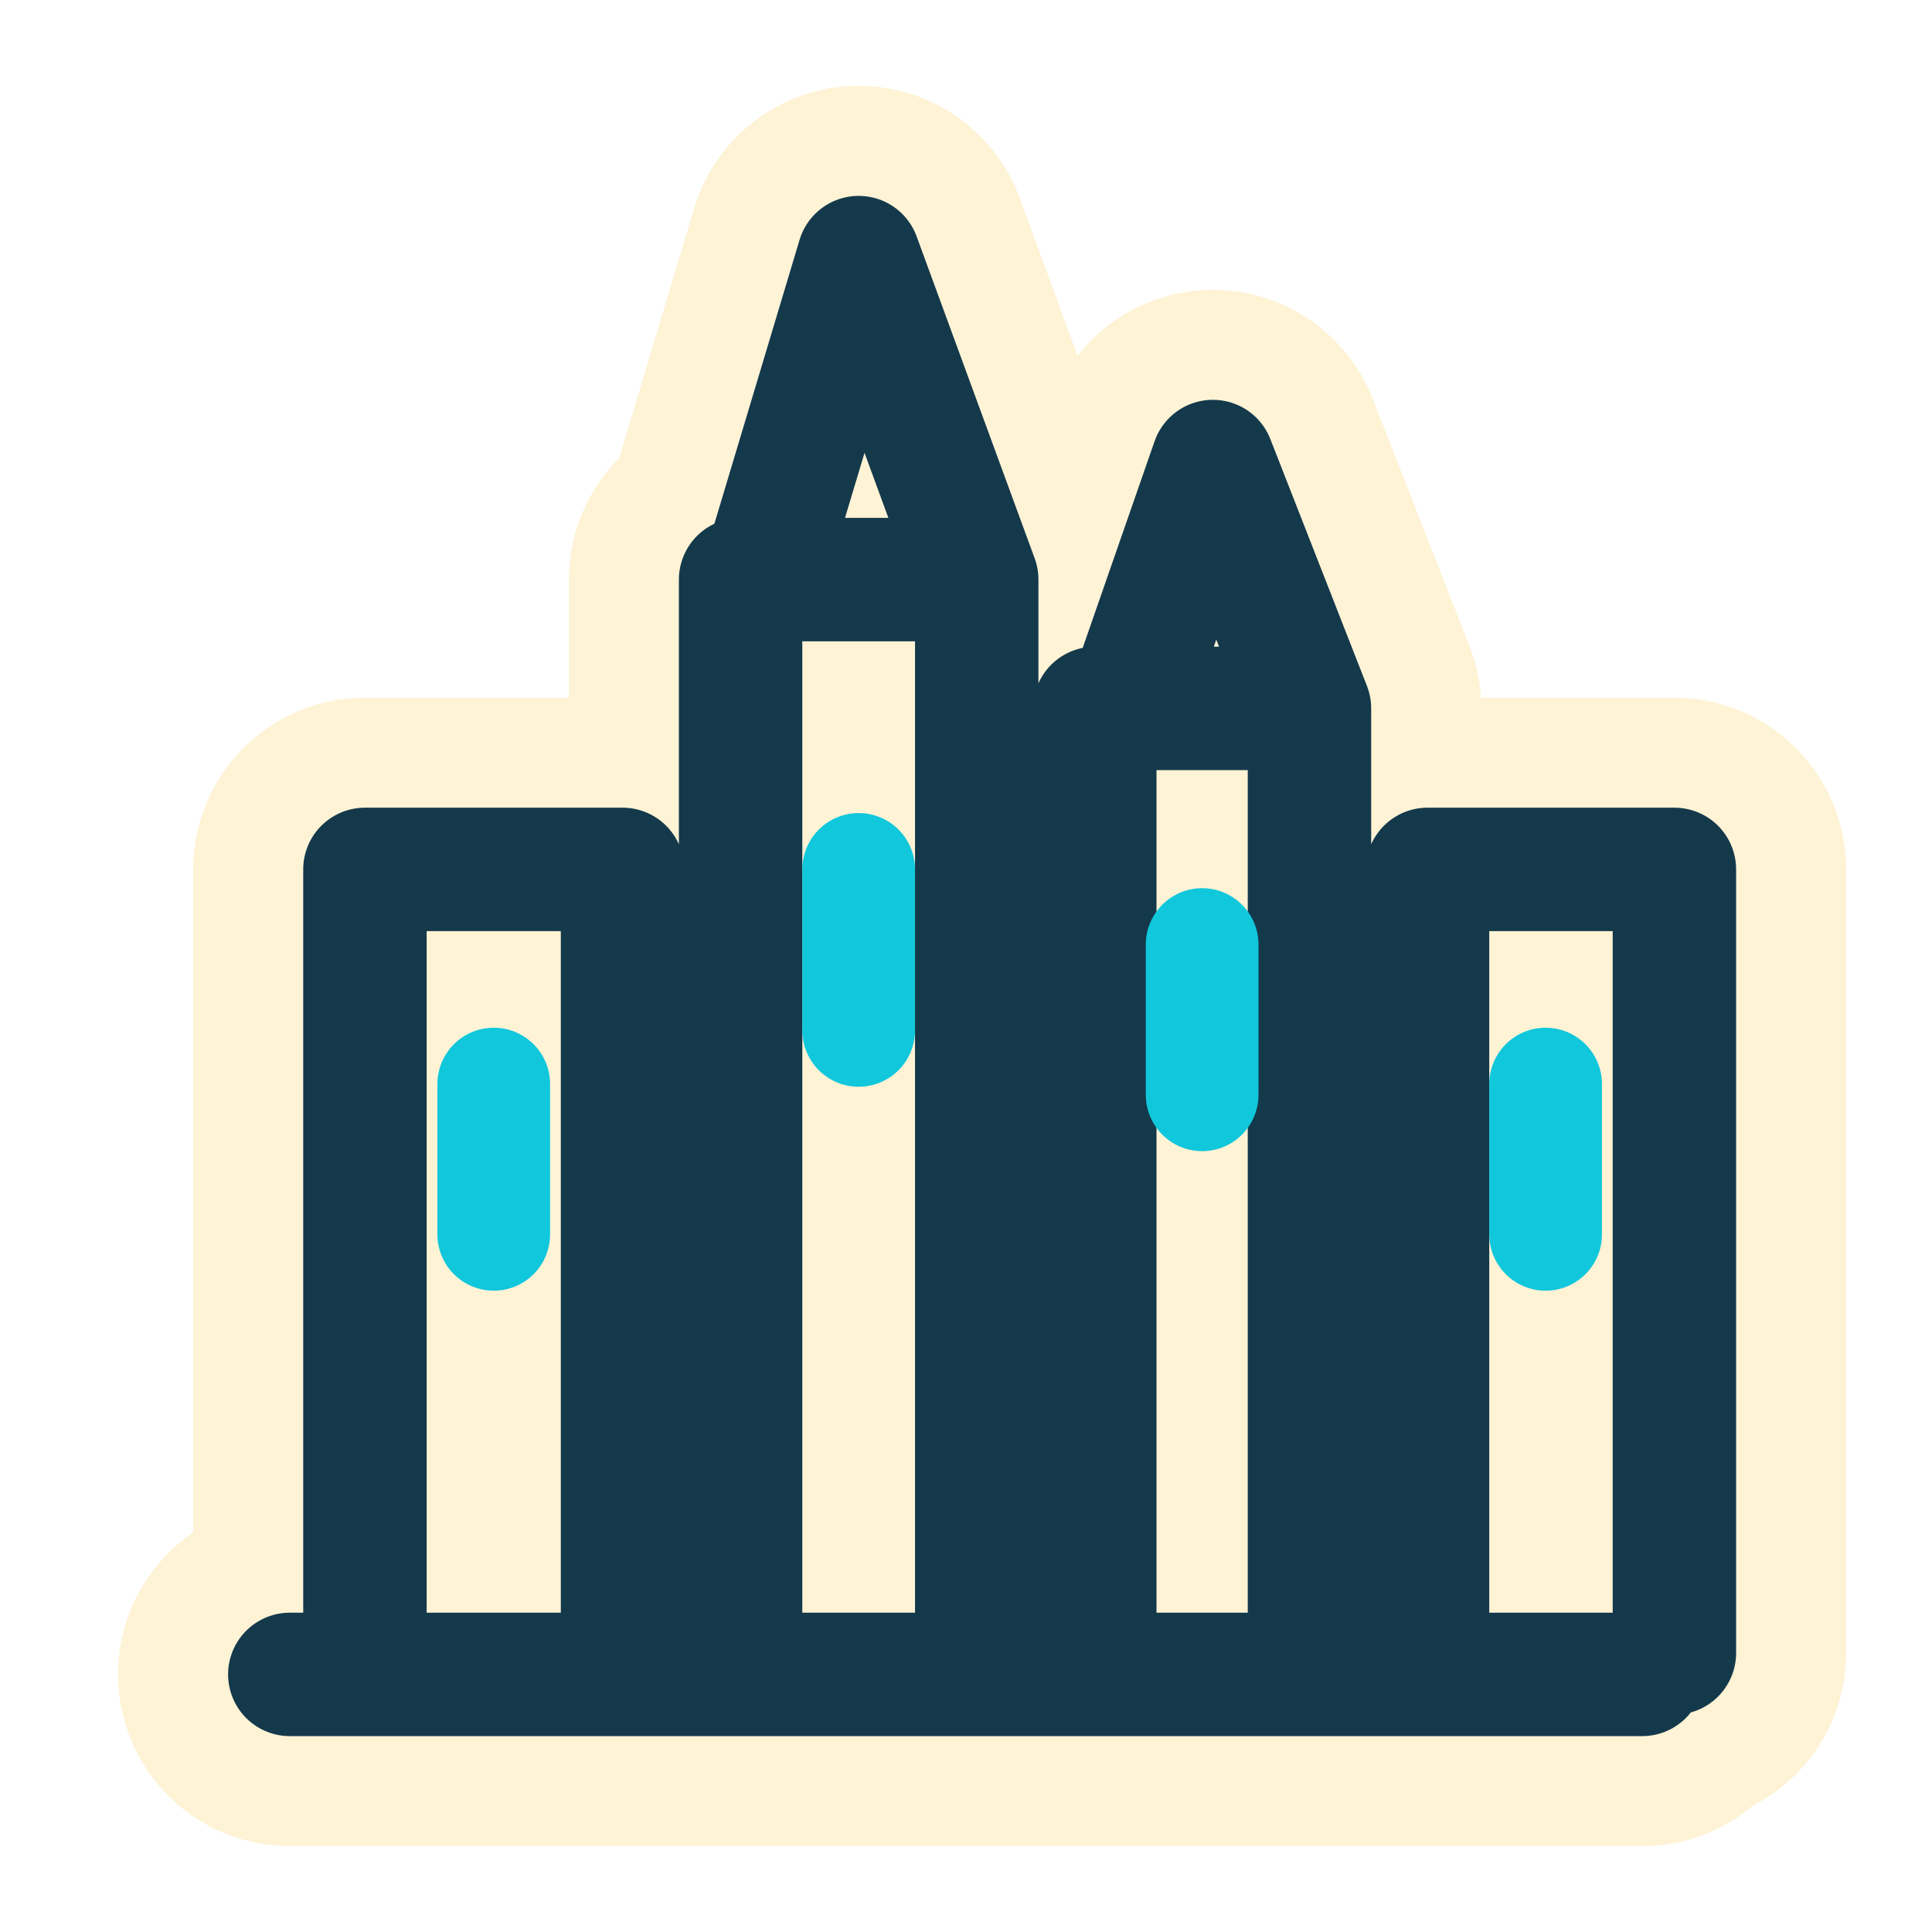
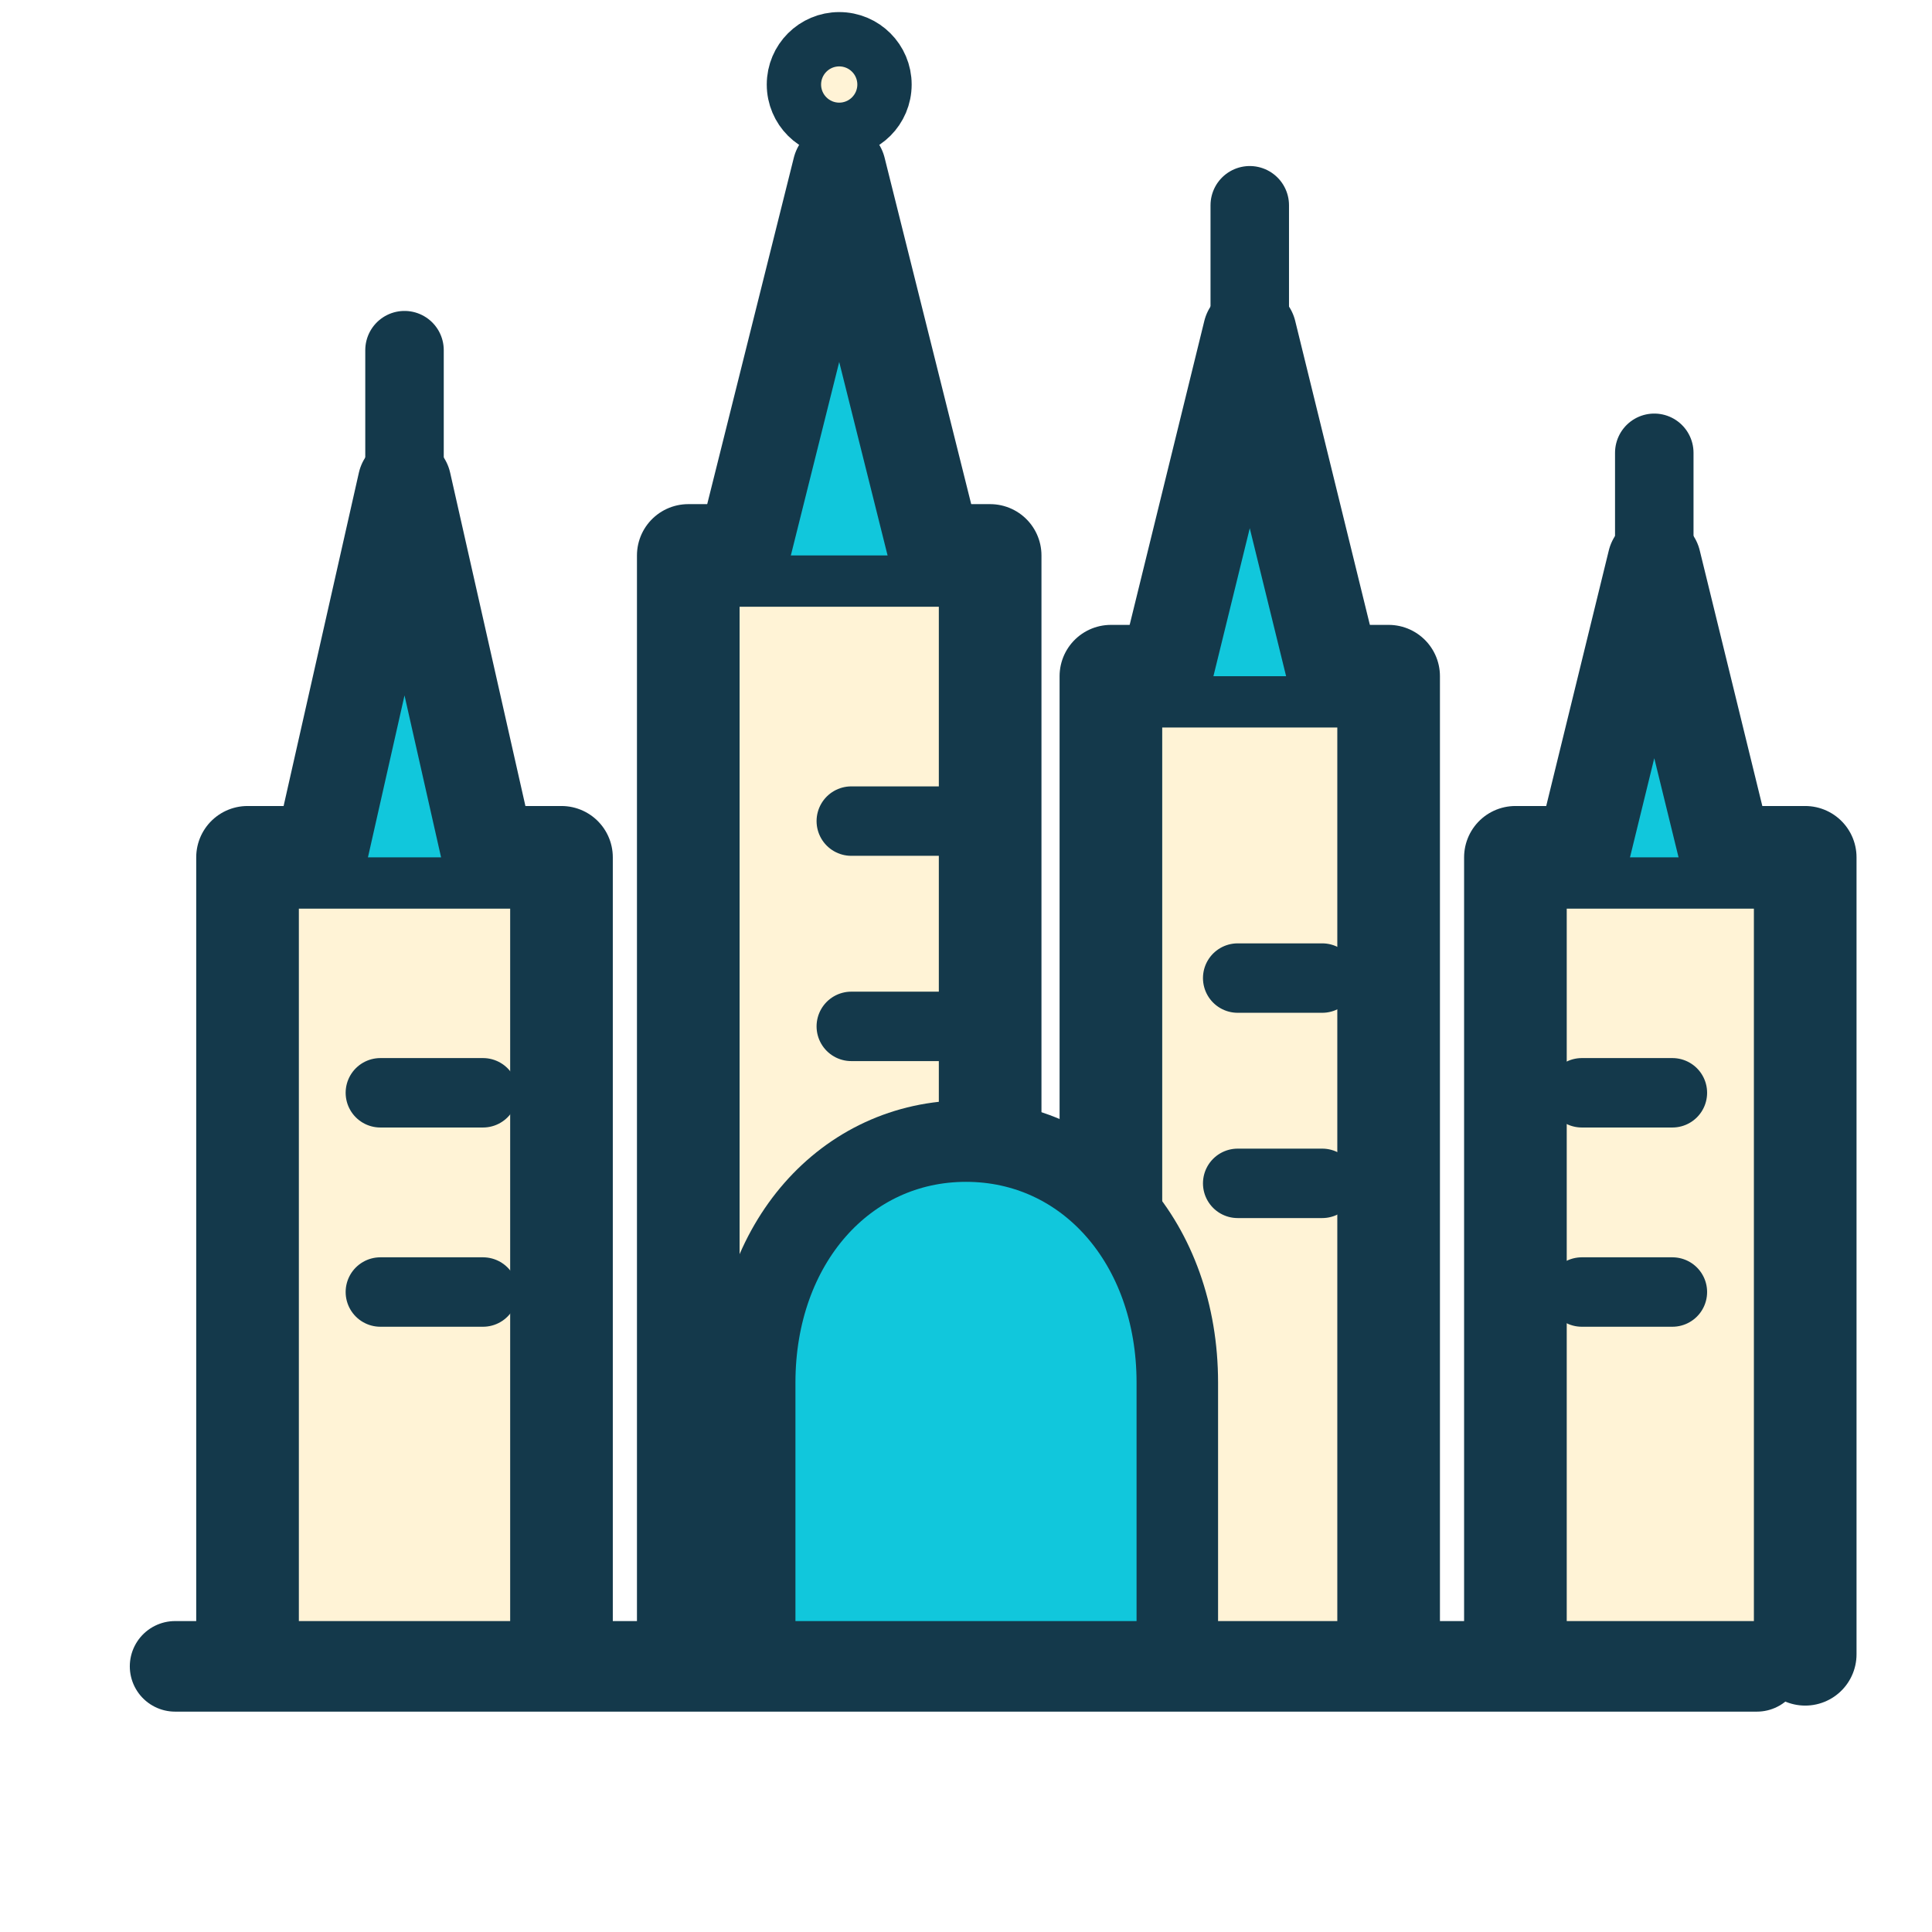
- <svg xmlns="http://www.w3.org/2000/svg" viewBox="0 0 18 18">
-   <g stroke-linecap="round" stroke-linejoin="round">
-     <path d="M3.4 15.4V8.1h2.4v7.3m1.1 0V5.4h2.2v10m1.1 0V6.6h2v8.8m1.1 0V8.1h2.3v7.3M7.1 5.4 8 2.4l1.1 3M10.5 6.6l.8-2.3.9 2.3M2.7 15.6h12.6" fill="#fff3d6" stroke="#fff3d6" stroke-width="3.2" />
-     <path d="M3.4 15.4V8.1h2.4v7.3m1.1 0V5.4h2.2v10m1.1 0V6.6h2v8.8m1.1 0V8.1h2.3v7.3M7.1 5.4 8 2.4l1.1 3M10.5 6.6l.8-2.3.9 2.3M2.7 15.6h12.6" fill="#fff3d6" stroke="#14394b" stroke-width="1.15" />
-     <path d="M4.6 10.1v1.4m3.4-3.4v1.5m3.2-.8v1.4m3.2-.1v1.4" fill="none" stroke="#11c7dc" stroke-width="1.05" />
+ <svg xmlns="http://www.w3.org/2000/svg" viewBox="0 0 32 32" role="img" aria-label="Sagrada Familia de Barcelona">
+   <g stroke="#14394b" stroke-linecap="round" stroke-linejoin="round">
+     <path d="M4.1 27.4V14.2h5.2v13.2m2.1 0V9.2h5v18.2m2 0V11.2h4.6v16.2m2.1 0V14.2h4.8v13.2" fill="#fff3d6" stroke-width="1.7" />
+     <path d="M5.3 14.2 6.7 8l1.4 6.2m4.2-5 1.6-6.4 1.6 6.4m3.8 2 1.4-5.7 1.4 5.7m4.1 3 1.2-4.9 1.2 4.9" fill="#11c7dc" stroke-width="1.55" />
+     <path d="M6.7 8V5.8m7.2-3V1.4m6.8 4.1V3.4m6.7 5.9V7.5" fill="none" stroke-width="1.3" />
+     <path d="M6.3 18.1h1.7m-1.7 3.3h1.7m6.1-7.8h1.5m-1.5 3.4h1.5m4.9-.8h1.4m-1.4 3.4h1.4m4.3-1.5h1.5m-1.5 3.3h1.5" fill="none" stroke-width="1.15" />
+     <path d="M12.5 27.4v-4.5c0-2.3 1.5-4 3.5-4s3.5 1.7 3.5 4v4.5" fill="#11c7dc" stroke-width="1.35" />
+     <path d="M2.9 27.6h26.2" fill="none" stroke-width="1.5" />
+     <circle cx="13.9" cy="1.4" r=".75" fill="#fff3d6" stroke-width=".9" />
  </g>
</svg>
